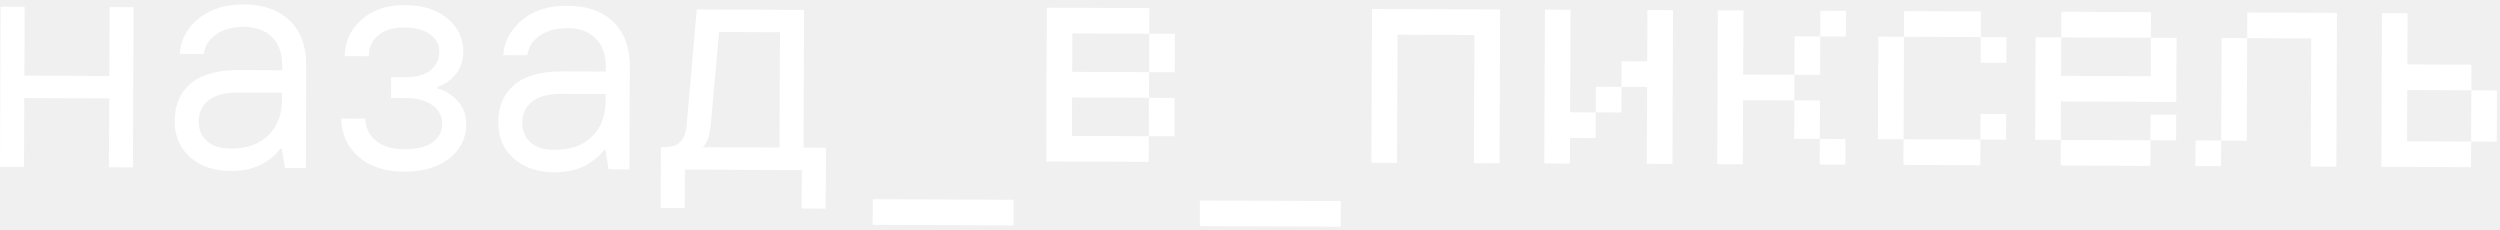
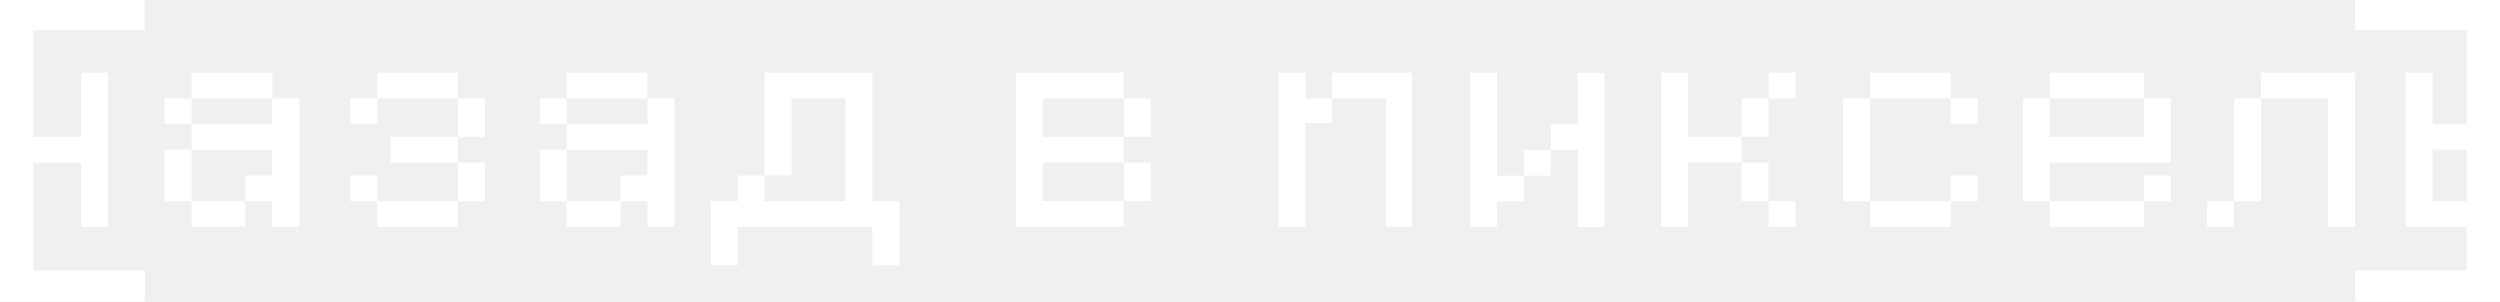
- <svg xmlns="http://www.w3.org/2000/svg" width="250" height="23" viewBox="0 0 250 23" fill="none">
-   <path fill-rule="evenodd" clip-rule="evenodd" d="M28.498 16.798L28.186 14.874L28.026 14.874C27.725 15.3 27.339 15.672 26.868 15.99C25.883 16.734 24.611 17.102 23.052 17.096C21.386 17.089 20.032 16.625 18.989 15.702C17.968 14.78 17.46 13.582 17.466 12.109C17.473 10.507 18.001 9.26 19.051 8.367C20.122 7.453 21.736 7.001 23.893 7.009L28.218 7.027L28.219 6.546C28.224 5.329 27.886 4.388 27.206 3.723C26.547 3.037 25.608 2.692 24.391 2.687C23.238 2.682 22.297 2.945 21.569 3.476C20.862 3.986 20.465 4.625 20.376 5.393L17.974 5.384C18.065 4.017 18.678 2.856 19.814 1.9C20.971 0.922 22.5 0.437 24.4 0.445C26.343 0.453 27.868 0.993 28.974 2.065C30.08 3.137 30.63 4.634 30.622 6.556L30.581 16.806L28.498 16.798ZM28.206 9.91L28.209 9.269L23.884 9.252C22.517 9.246 21.502 9.509 20.838 10.04C20.195 10.571 19.872 11.264 19.869 12.118C19.865 12.951 20.14 13.614 20.693 14.108C21.247 14.601 22.036 14.85 23.061 14.854C24.662 14.86 25.913 14.428 26.814 13.556C27.736 12.662 28.2 11.447 28.206 9.91ZM0 16.683L0.065 0.667L2.467 0.677L2.439 7.563L10.928 7.598L10.955 0.711L13.358 0.72L13.293 16.736L10.891 16.727L10.919 9.84L2.43 9.806L2.402 16.693L0 16.683ZM36.535 11.865L34.133 11.855C34.127 13.35 34.688 14.613 35.815 15.642C36.964 16.65 38.478 17.158 40.358 17.166C42.301 17.174 43.83 16.731 44.944 15.839C46.058 14.947 46.618 13.806 46.623 12.418C46.627 11.5 46.342 10.73 45.768 10.108C45.215 9.466 44.544 9.046 43.755 8.851L43.755 8.691C44.204 8.543 44.632 8.299 45.039 7.959C45.897 7.237 46.327 6.32 46.332 5.21C46.337 3.864 45.819 2.752 44.776 1.872C43.733 0.971 42.283 0.517 40.425 0.509C38.695 0.502 37.273 0.988 36.159 1.966C35.044 2.943 34.484 4.158 34.478 5.61L36.881 5.62C36.884 4.766 37.197 4.073 37.818 3.542C38.439 3.01 39.305 2.747 40.416 2.751C41.569 2.756 42.444 2.995 43.04 3.467C43.636 3.918 43.932 4.485 43.93 5.168C43.927 5.915 43.636 6.534 43.057 7.022C42.479 7.49 41.645 7.721 40.556 7.717L39.114 7.711L39.106 9.793L40.548 9.799C41.722 9.804 42.629 10.053 43.267 10.547C43.906 11.019 44.224 11.629 44.221 12.377C44.218 13.145 43.895 13.763 43.252 14.231C42.631 14.698 41.669 14.929 40.367 14.924C39.192 14.919 38.254 14.627 37.551 14.047C36.87 13.447 36.532 12.719 36.535 11.865ZM60.858 16.928L60.546 15.005L60.386 15.004C60.085 15.43 59.699 15.802 59.228 16.121C58.242 16.864 56.97 17.233 55.411 17.227C53.746 17.22 52.392 16.755 51.349 15.833C50.328 14.91 49.82 13.713 49.826 12.239C49.832 10.637 50.361 9.39 51.411 8.498C52.482 7.584 54.096 7.131 56.253 7.14L60.577 7.157L60.579 6.677C60.584 5.459 60.246 4.518 59.566 3.854C58.906 3.168 57.968 2.822 56.751 2.817C55.598 2.813 54.657 3.076 53.929 3.607C53.222 4.116 52.824 4.755 52.736 5.524L50.334 5.514C50.424 4.148 51.038 2.986 52.173 2.03C53.331 1.052 54.859 0.567 56.76 0.575C58.703 0.583 60.228 1.123 61.334 2.195C62.44 3.267 62.989 4.764 62.982 6.686L62.94 16.937L60.858 16.928ZM60.566 10.04L60.568 9.399L56.244 9.382C54.877 9.376 53.862 9.639 53.198 10.171C52.555 10.702 52.232 11.395 52.228 12.249C52.225 13.082 52.5 13.745 53.053 14.238C53.606 14.731 54.395 14.98 55.42 14.984C57.022 14.991 58.273 14.558 59.174 13.686C60.095 12.793 60.559 11.578 60.566 10.04ZM66.097 14.707L66.072 20.793L68.475 20.803L68.49 16.959L80.182 17.006L80.166 20.85L82.569 20.86L82.593 14.774L80.351 14.764L80.407 0.991L69.676 0.947L68.668 12.475C68.601 13.286 68.385 13.862 68.021 14.202C67.678 14.543 67.143 14.711 66.417 14.708L66.097 14.707ZM77.949 14.755L70.261 14.724C70.411 14.596 70.529 14.447 70.615 14.277C70.83 13.957 70.982 13.36 71.071 12.485L71.909 3.199L77.995 3.223L77.949 14.755ZM114.872 16.185L104.622 16.144L104.684 0.768L114.934 0.81L114.924 3.372L107.236 3.341L107.22 7.185L114.908 7.216L114.898 9.778L107.21 9.748L107.195 13.591L114.882 13.622L114.872 16.185ZM114.882 13.622L114.898 9.778L117.46 9.789L117.445 13.633L114.882 13.622ZM114.908 7.216L114.924 3.372L117.486 3.382L117.471 7.226L114.908 7.216ZM134.07 22.669L119.976 22.612L119.987 20.049L127.034 20.078L134.081 20.106L134.07 22.669ZM137.139 16.275L139.702 16.285L139.753 3.472L147.441 3.503L147.389 16.316L149.952 16.326L150.014 0.951L137.201 0.899L137.139 16.275ZM156.993 16.355L154.43 16.344L154.492 0.969L157.055 0.979L157.013 11.229L159.576 11.24L159.566 13.802L157.003 13.792L156.993 16.355ZM162.149 8.688L162.139 11.25L159.576 11.24L159.586 8.677L162.149 8.688ZM162.149 8.688L162.159 6.125L164.722 6.135L164.742 1.01L167.305 1.021L167.243 16.396L164.68 16.386L164.711 8.698L162.149 8.688ZM184.596 1.09L182.033 1.08L182.023 3.643L179.461 3.632L179.445 7.476L174.32 7.455L174.346 1.049L171.783 1.039L171.721 16.414L174.284 16.424L174.31 10.018L179.435 10.039L179.419 13.882L181.982 13.893L181.971 16.455L184.534 16.466L184.544 13.903L181.982 13.893L181.997 10.049L179.435 10.039L179.445 7.476L182.008 7.486L182.023 3.643L184.586 3.653L184.596 1.09ZM198.084 3.707L190.396 3.676L190.406 1.114L198.094 1.145L198.084 3.707ZM198.084 3.707L200.646 3.718L200.636 6.28L198.073 6.27L198.084 3.707ZM190.355 13.927L190.396 3.676L187.833 3.666L187.792 13.916L190.355 13.927ZM198.042 13.957L190.355 13.927L190.344 16.489L198.032 16.52L198.042 13.957ZM198.042 13.957L200.605 13.968L200.615 11.405L198.053 11.395L198.042 13.957ZM206.123 3.74L215.092 3.776L215.076 7.62L206.107 7.583L206.123 3.74ZM206.082 13.99L203.519 13.979L203.56 3.729L206.123 3.74L206.133 1.177L215.102 1.213L215.092 3.776L217.654 3.786L217.629 10.193L206.097 10.146L206.082 13.99ZM215.051 14.026L215.04 16.589L206.071 16.552L206.082 13.99L215.051 14.026ZM215.051 14.026L217.613 14.036L217.623 11.474L215.061 11.463L215.051 14.026ZM233.636 16.663L231.073 16.653L231.125 3.84L224.718 3.815L224.729 1.252L233.698 1.288L233.636 16.663ZM222.114 14.055L222.156 3.804L224.718 3.815L224.677 14.065L222.114 14.055ZM222.114 14.055L222.104 16.617L219.541 16.607L219.552 14.044L222.114 14.055ZM238.133 16.682L247.101 16.718L247.112 14.155L249.674 14.166L249.695 9.04L247.132 9.03L247.143 6.468L240.736 6.442L240.757 1.317L238.194 1.306L238.133 16.682ZM247.132 9.03L247.112 14.155L240.705 14.129L240.726 9.004L247.132 9.03ZM87.265 22.483L101.359 22.54L101.37 19.977L94.323 19.949L87.276 19.92L87.265 22.483Z" fill="white" />
+ <svg xmlns="http://www.w3.org/2000/svg" width="199" height="24" viewBox="0 0 199 24" fill="none">
+   <g clip-path="url(#clip0_303_2825)">
+     <path d="M185.326 18.051V7.83H179.965V5.787H187.467V18.06H185.326V18.051ZM179.974 16.009H177.833V7.83H179.974V16.009ZM175.684 18.051V16.009H177.825V18.051H175.684Z" fill="white" />
+     <path d="M0.045 23.855V23.898H0.089H10.989H11.034V23.855V22.068V22.026H10.989H2.141V1.915H10.98H11.025V1.872V0.085V0.043H10.98H0.089H0.045V0.085V23.855Z" fill="white" stroke="white" />
+     <path d="M198.955 0.085V0.043H198.911H188.011H187.966V0.085V1.872V1.915H188.011H196.85V22.026H188.011H187.966V22.068V23.855V23.898H188.011H198.911H198.955V23.855V0.085Z" fill="white" stroke="white" />
+     <path d="M21.675 5.787V7.83H15.244V5.787H21.675ZM19.534 16.009V13.966H21.675V11.923H15.244V9.881H21.675V7.83H23.816V18.051H21.675V16.009H19.534ZM13.103 9.872V7.83H15.244V9.872H13.103ZM13.103 16.009V11.915H15.244V16.009H13.103ZM15.244 18.051V16.009H19.534V18.051H15.244Z" fill="white" />
+     <path d="M163.169 7.83V5.787H170.671V7.83H163.169ZM161.02 16.009V7.83H163.16V10.894H170.662V7.83H172.803V12.945H163.16V16.009H161.02ZM170.671 16.009V13.966H172.811V16.009H170.671ZM163.169 18.051V16.009H170.671V18.051H163.169Z" fill="white" />
+     <path d="M148.853 7.83V5.787H155.284V7.83H148.853ZM155.284 9.872V7.83H157.425V9.872H155.284ZM146.712 16.009V7.83H148.853V16.009H146.712ZM157.425 13.966V16.009H155.284V13.966H157.425ZM148.853 18.051V16.009H155.284V18.051H148.853Z" fill="white" />
+     <path d="M36.455 5.787V7.83H30.024V5.787H36.455ZM38.596 10.894H36.455V7.83H38.596V10.894ZM27.883 9.872V7.83H30.024V9.872H27.883ZM31.094 12.945V10.902H36.455V12.945H31.094ZM38.596 16.009H36.455V12.945H38.596V16.009ZM27.883 16.009V13.966H30.024V16.009H27.883ZM30.024 18.051V16.009H36.455V18.051H30.024Z" fill="white" />
+     <path d="M51.538 5.787V7.83H45.107V5.787H51.538ZM49.398 16.009V13.966H51.538V11.923H45.107V9.881H51.538V7.83H53.679V18.051H51.538V16.009H49.398ZM42.967 9.872V7.83H45.107V9.872H42.967ZM42.967 16.009V11.915H45.107V16.009H42.967ZM45.107 18.051V16.009H49.398V18.051H45.107Z" fill="white" />
+     <path d="M56.587 21.123V16.009H58.728V13.966H60.868V16.009H67.3V7.83H63.009V13.966H60.868V5.787H69.44V16.009H71.581V21.123H69.44V18.06H58.728V21.123H56.587Z" fill="white" />
+     <path d="M80.867 18.051V5.787H89.439V7.83H83.007V10.894H89.439V12.936H83.007V16H89.439V18.043H80.867V18.051ZM91.588 10.894H89.448V7.83H91.588V10.894ZM91.588 16.009H89.448V12.945H91.588V16.009Z" fill="white" />
+     <path d="M117.018 18.077V5.804H119.159V13.983H121.3V16.026H119.159V18.068H117.018V18.077ZM125.59 18.077V11.94H123.449V9.898H125.59V5.804H127.731V18.077H125.59ZM121.3 13.983V11.94H123.441V13.983H121.3Z" fill="white" />
+     <path d="M142.921 5.787V7.83H140.781V5.787H142.921ZM132.209 18.051V11.915V5.787H134.349V10.894H138.64V12.936H134.349V18.051H132.209ZM140.781 10.894H138.64V7.83H140.781V10.894ZM138.631 16.009V12.945H140.772V16.009H138.631ZM140.781 18.051V16.009H142.921V18.051H140.781Z" fill="white" />
+     <path fill-rule="evenodd" clip-rule="evenodd" d="M198.884 9.872H193.639V5.787H191.499V18.06H198.893V16.017H193.648V11.915H198.893V9.872H198.884Z" fill="white" />
+     <path fill-rule="evenodd" clip-rule="evenodd" d="M0.089 12.945H6.458V18.06H8.599V5.787H6.458V10.894H0.089V12.945Z" fill="white" />
+     <path fill-rule="evenodd" clip-rule="evenodd" d="M101.766 5.787H103.924V7.83H103.906H106.047V9.796H103.906V18.051H101.766V5.787ZM110.338 7.83H106.047V5.787H112.389V7.83V18.051H110.338V7.83Z" fill="white" />
+   </g>
+   <defs>
+     <clipPath id="clip0_303_2825">
+       <rect width="199" height="24" fill="white" />
+     </clipPath>
+   </defs>
</svg>
